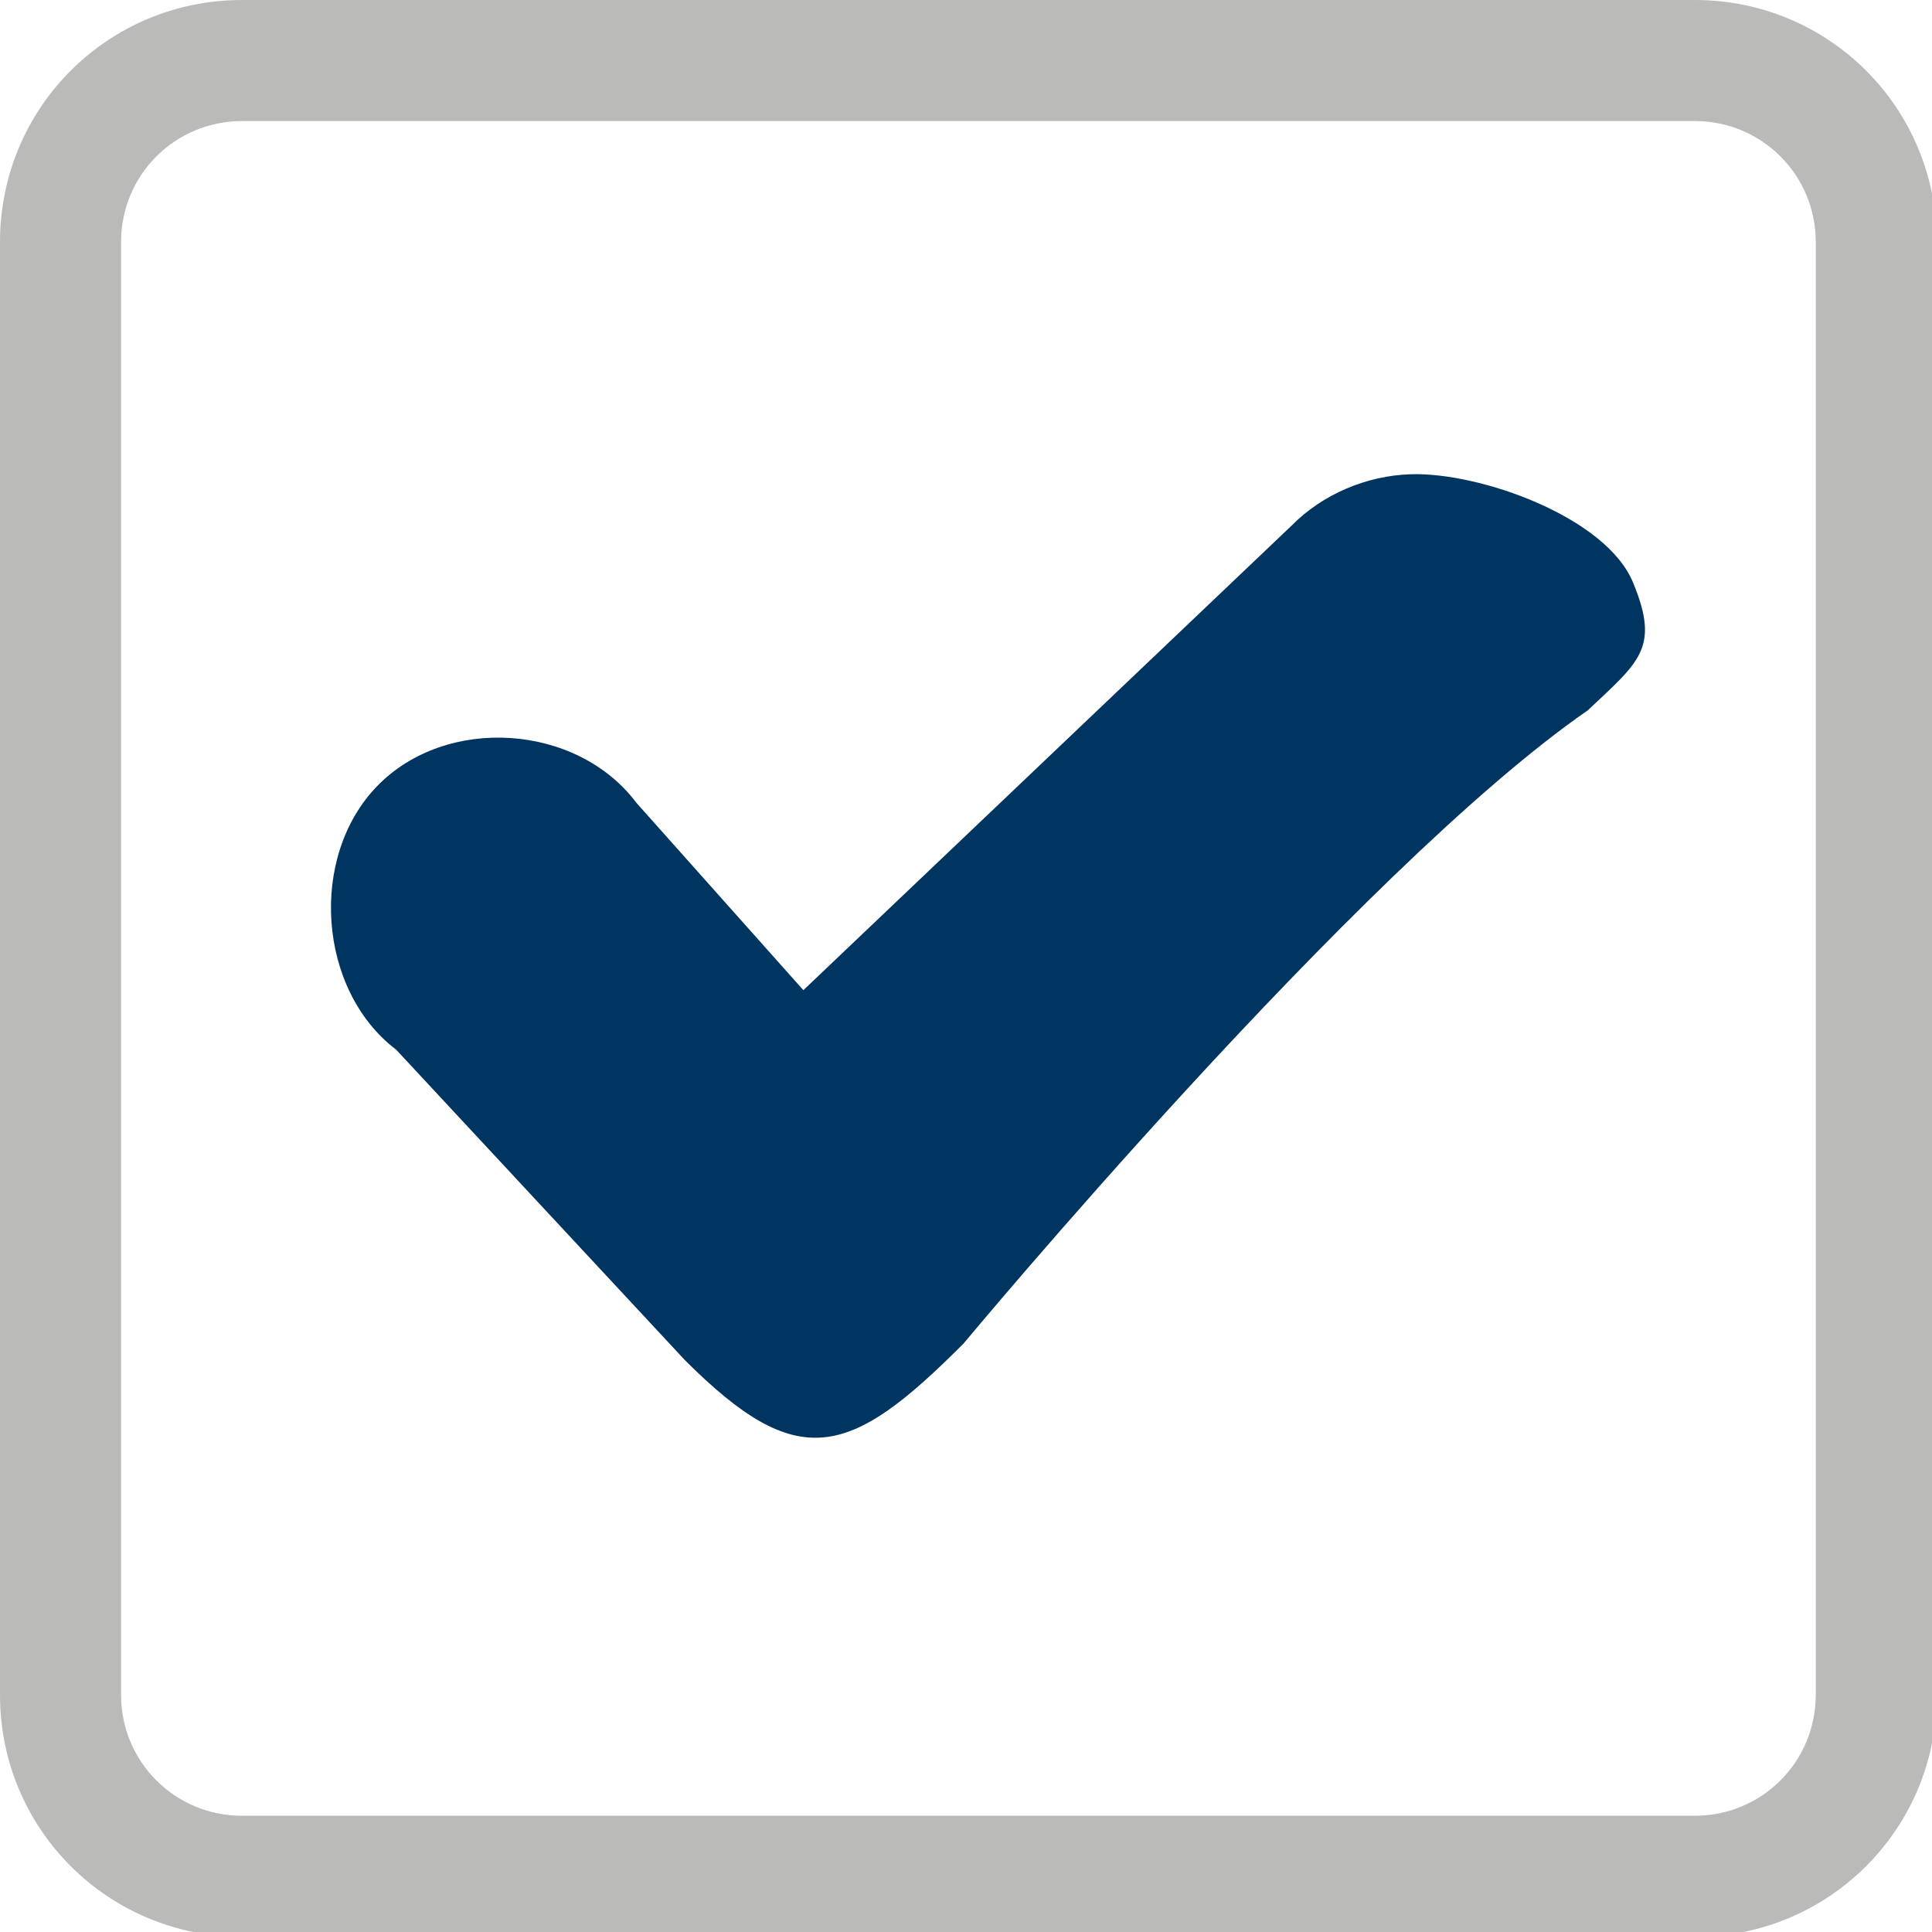
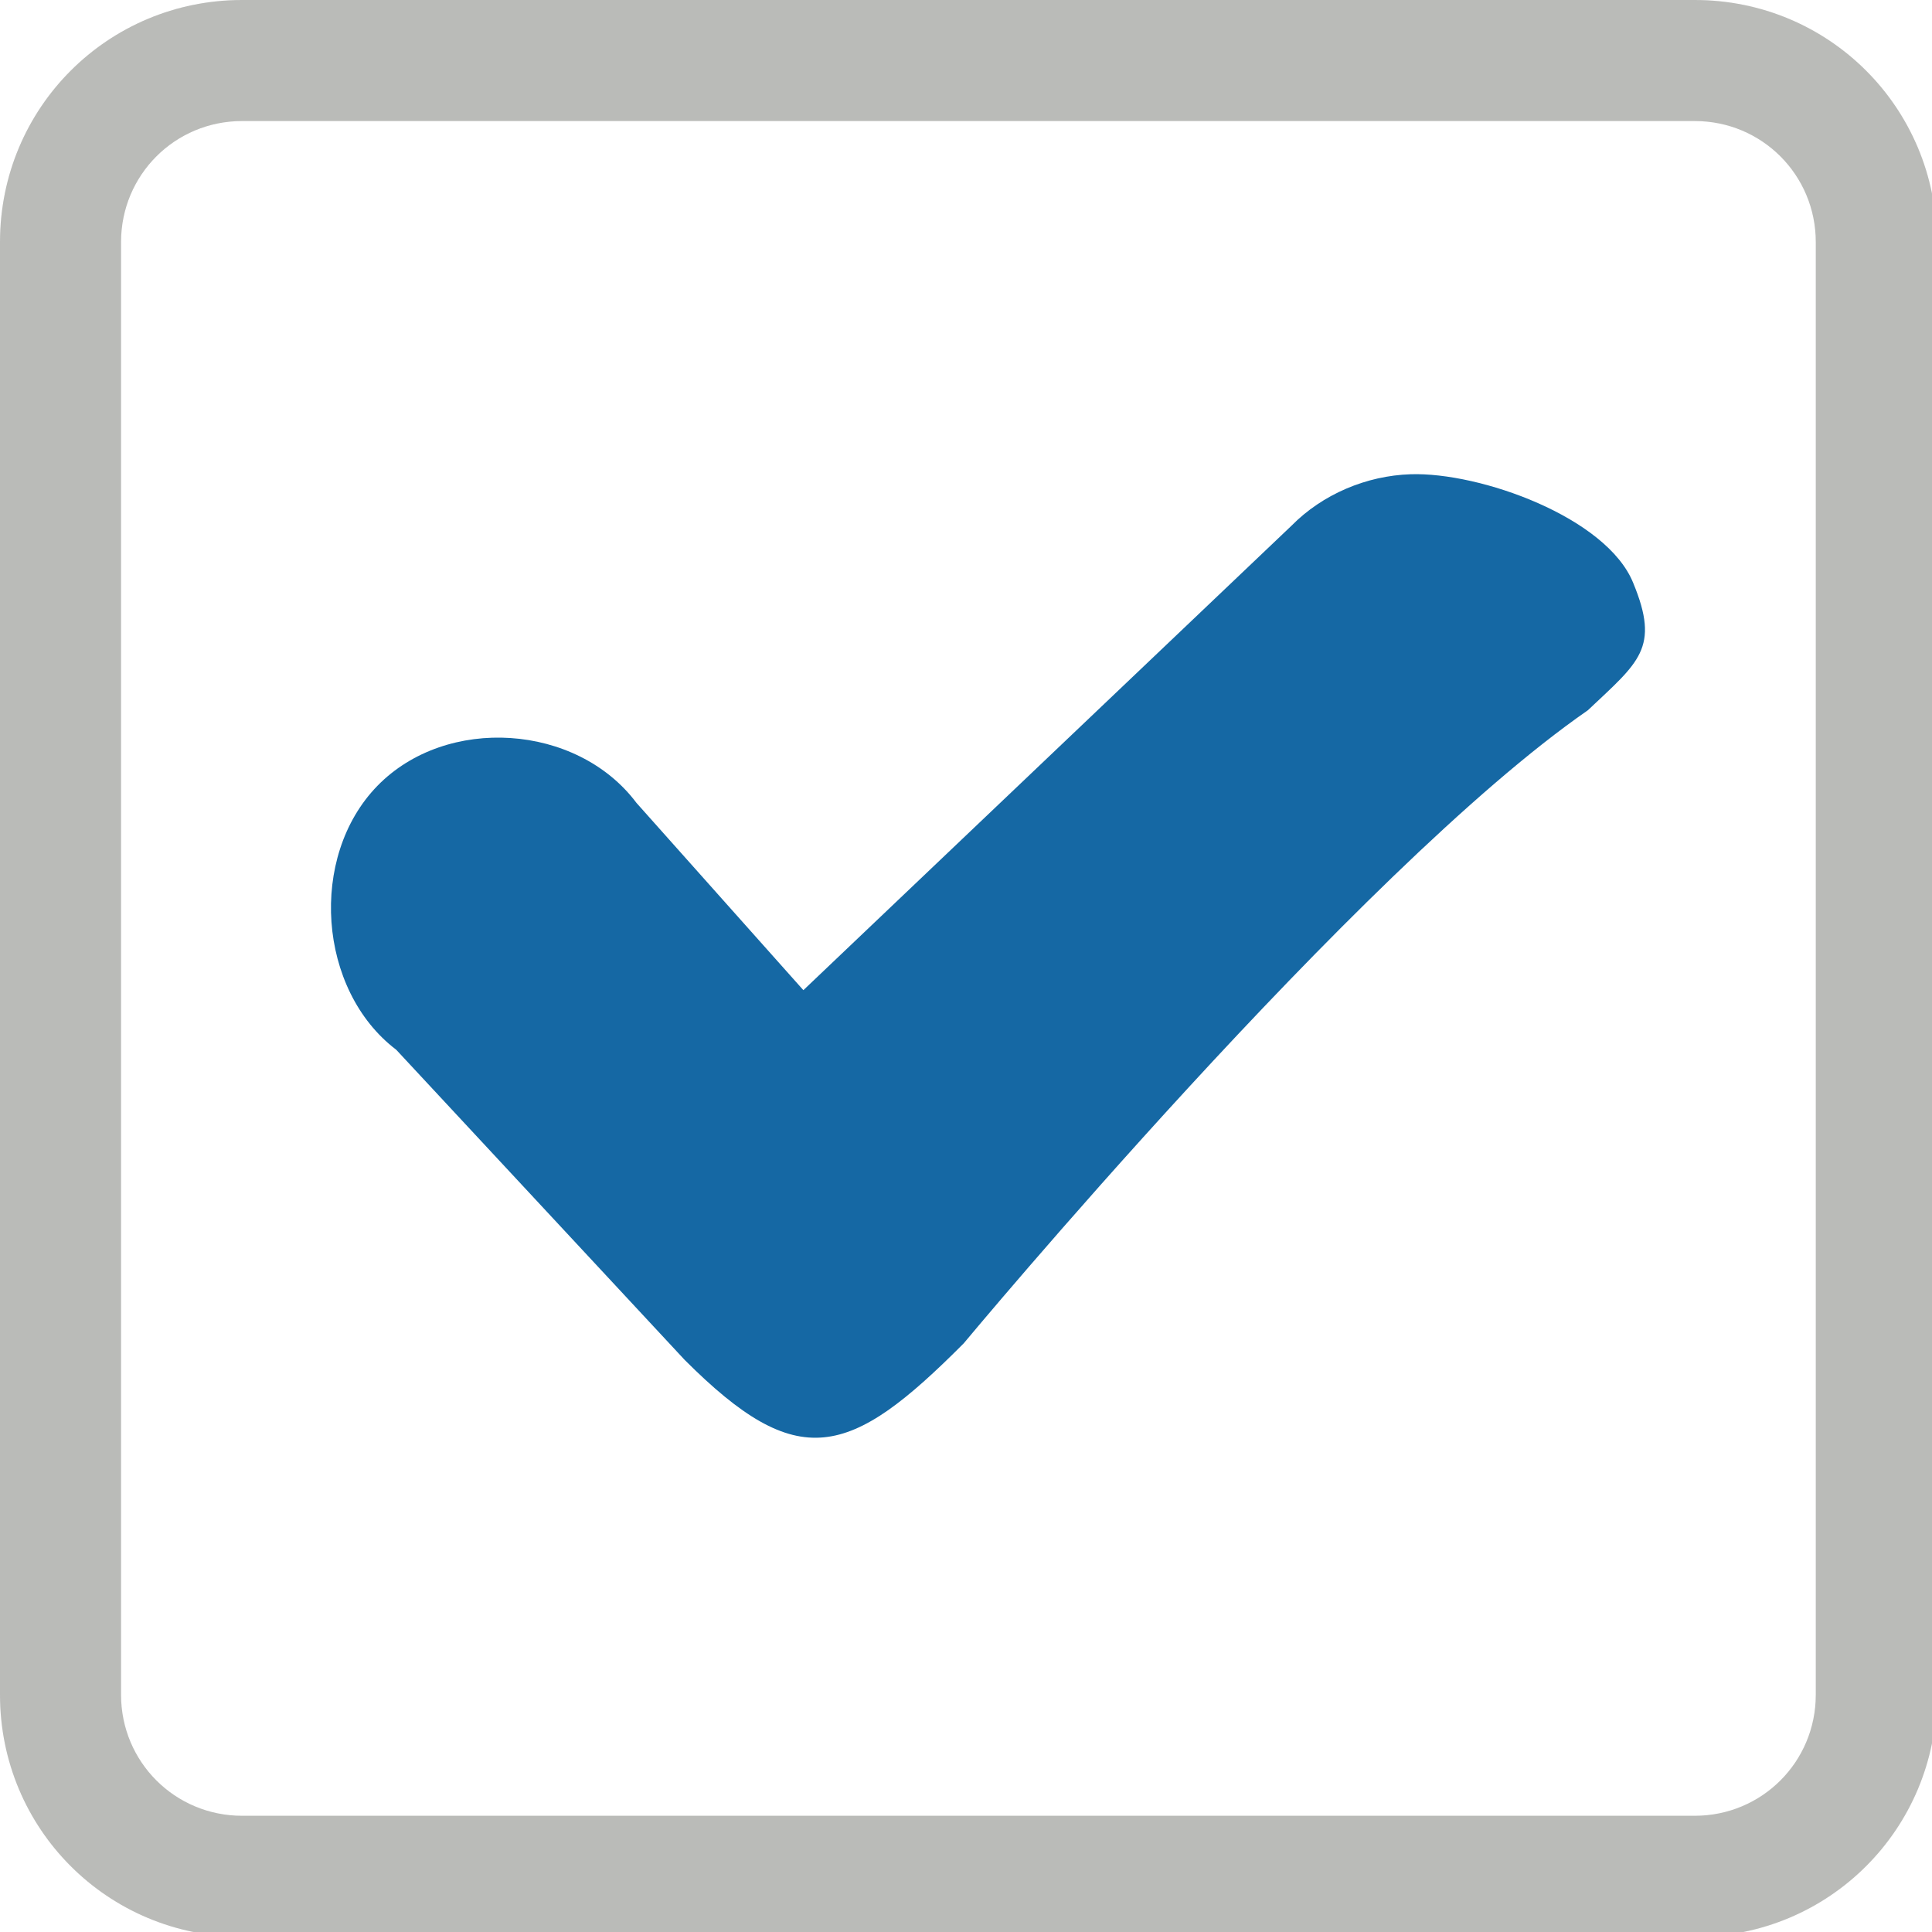
<svg xmlns="http://www.w3.org/2000/svg" width="133pt" height="133pt" viewBox="0 0 133 133" version="1.1">
  <g id="surface1">
    <path style=" stroke:none;fill-rule:nonzero;fill:#888a85;fill-opacity:0.5;" d="M 16.668 0 C 7.422 0 0 7.422 0 16.668 L 0 116.668 C 0 125.91 7.422 133.332 16.668 133.332 L 116.668 133.332 C 125.91 133.332 133.332 125.91 133.332 116.668 L 133.332 16.668 C 133.332 7.422 125.91 0 116.668 0 Z M 16.668 8.332 L 116.668 8.332 C 121.289 8.332 125 12.043 125 16.668 L 125 116.668 C 125 121.289 121.289 125 116.668 125 L 16.668 125 C 12.043 125 8.332 121.289 8.332 116.668 L 8.332 16.668 C 8.332 12.043 12.043 8.332 16.668 8.332 Z M 16.668 8.332 " />
    <path style=" stroke:none;fill-rule:nonzero;fill:#888a85;fill-opacity:0.15;" d="M 16.668 0 C 7.422 0 0 7.422 0 16.668 L 0 116.668 C 0 125.91 7.422 133.332 16.668 133.332 L 116.668 133.332 C 125.91 133.332 133.332 125.91 133.332 116.668 L 133.332 16.668 C 133.332 7.422 125.91 0 116.668 0 Z M 16.668 8.332 L 116.668 8.332 C 121.289 8.332 125 12.043 125 16.668 L 125 116.668 C 125 121.289 121.289 125 116.668 125 L 16.668 125 C 12.043 125 8.332 121.289 8.332 116.668 L 8.332 16.668 C 8.332 12.043 12.043 8.332 16.668 8.332 Z M 16.668 8.332 " />
-     <path style=" stroke:none;fill-rule:nonzero;fill:#003561;fill-opacity:1;" d="M 97.102 32.648 C 94.074 32.746 91.047 34.016 88.898 36.199 L 55.305 68.164 L 43.816 55.273 C 39.715 49.805 30.73 49.219 25.977 54.102 C 21.223 58.984 21.875 68.164 27.277 72.266 L 47.137 93.621 C 54.949 101.434 58.465 100.391 66.34 92.48 C 66.34 92.48 93.426 59.895 109.309 48.895 C 112.824 45.574 114.289 44.629 112.434 40.137 C 110.613 35.613 101.887 32.488 97.102 32.648 Z M 97.102 32.648 " />
+     <path style=" stroke:none;fill-rule:nonzero;fill:#1568A4;fill-opacity:1;" d="M 97.102 32.648 C 94.074 32.746 91.047 34.016 88.898 36.199 L 55.305 68.164 L 43.816 55.273 C 39.715 49.805 30.73 49.219 25.977 54.102 C 21.223 58.984 21.875 68.164 27.277 72.266 L 47.137 93.621 C 54.949 101.434 58.465 100.391 66.34 92.48 C 66.34 92.48 93.426 59.895 109.309 48.895 C 112.824 45.574 114.289 44.629 112.434 40.137 C 110.613 35.613 101.887 32.488 97.102 32.648 Z M 97.102 32.648 " />
  </g>
</svg>
